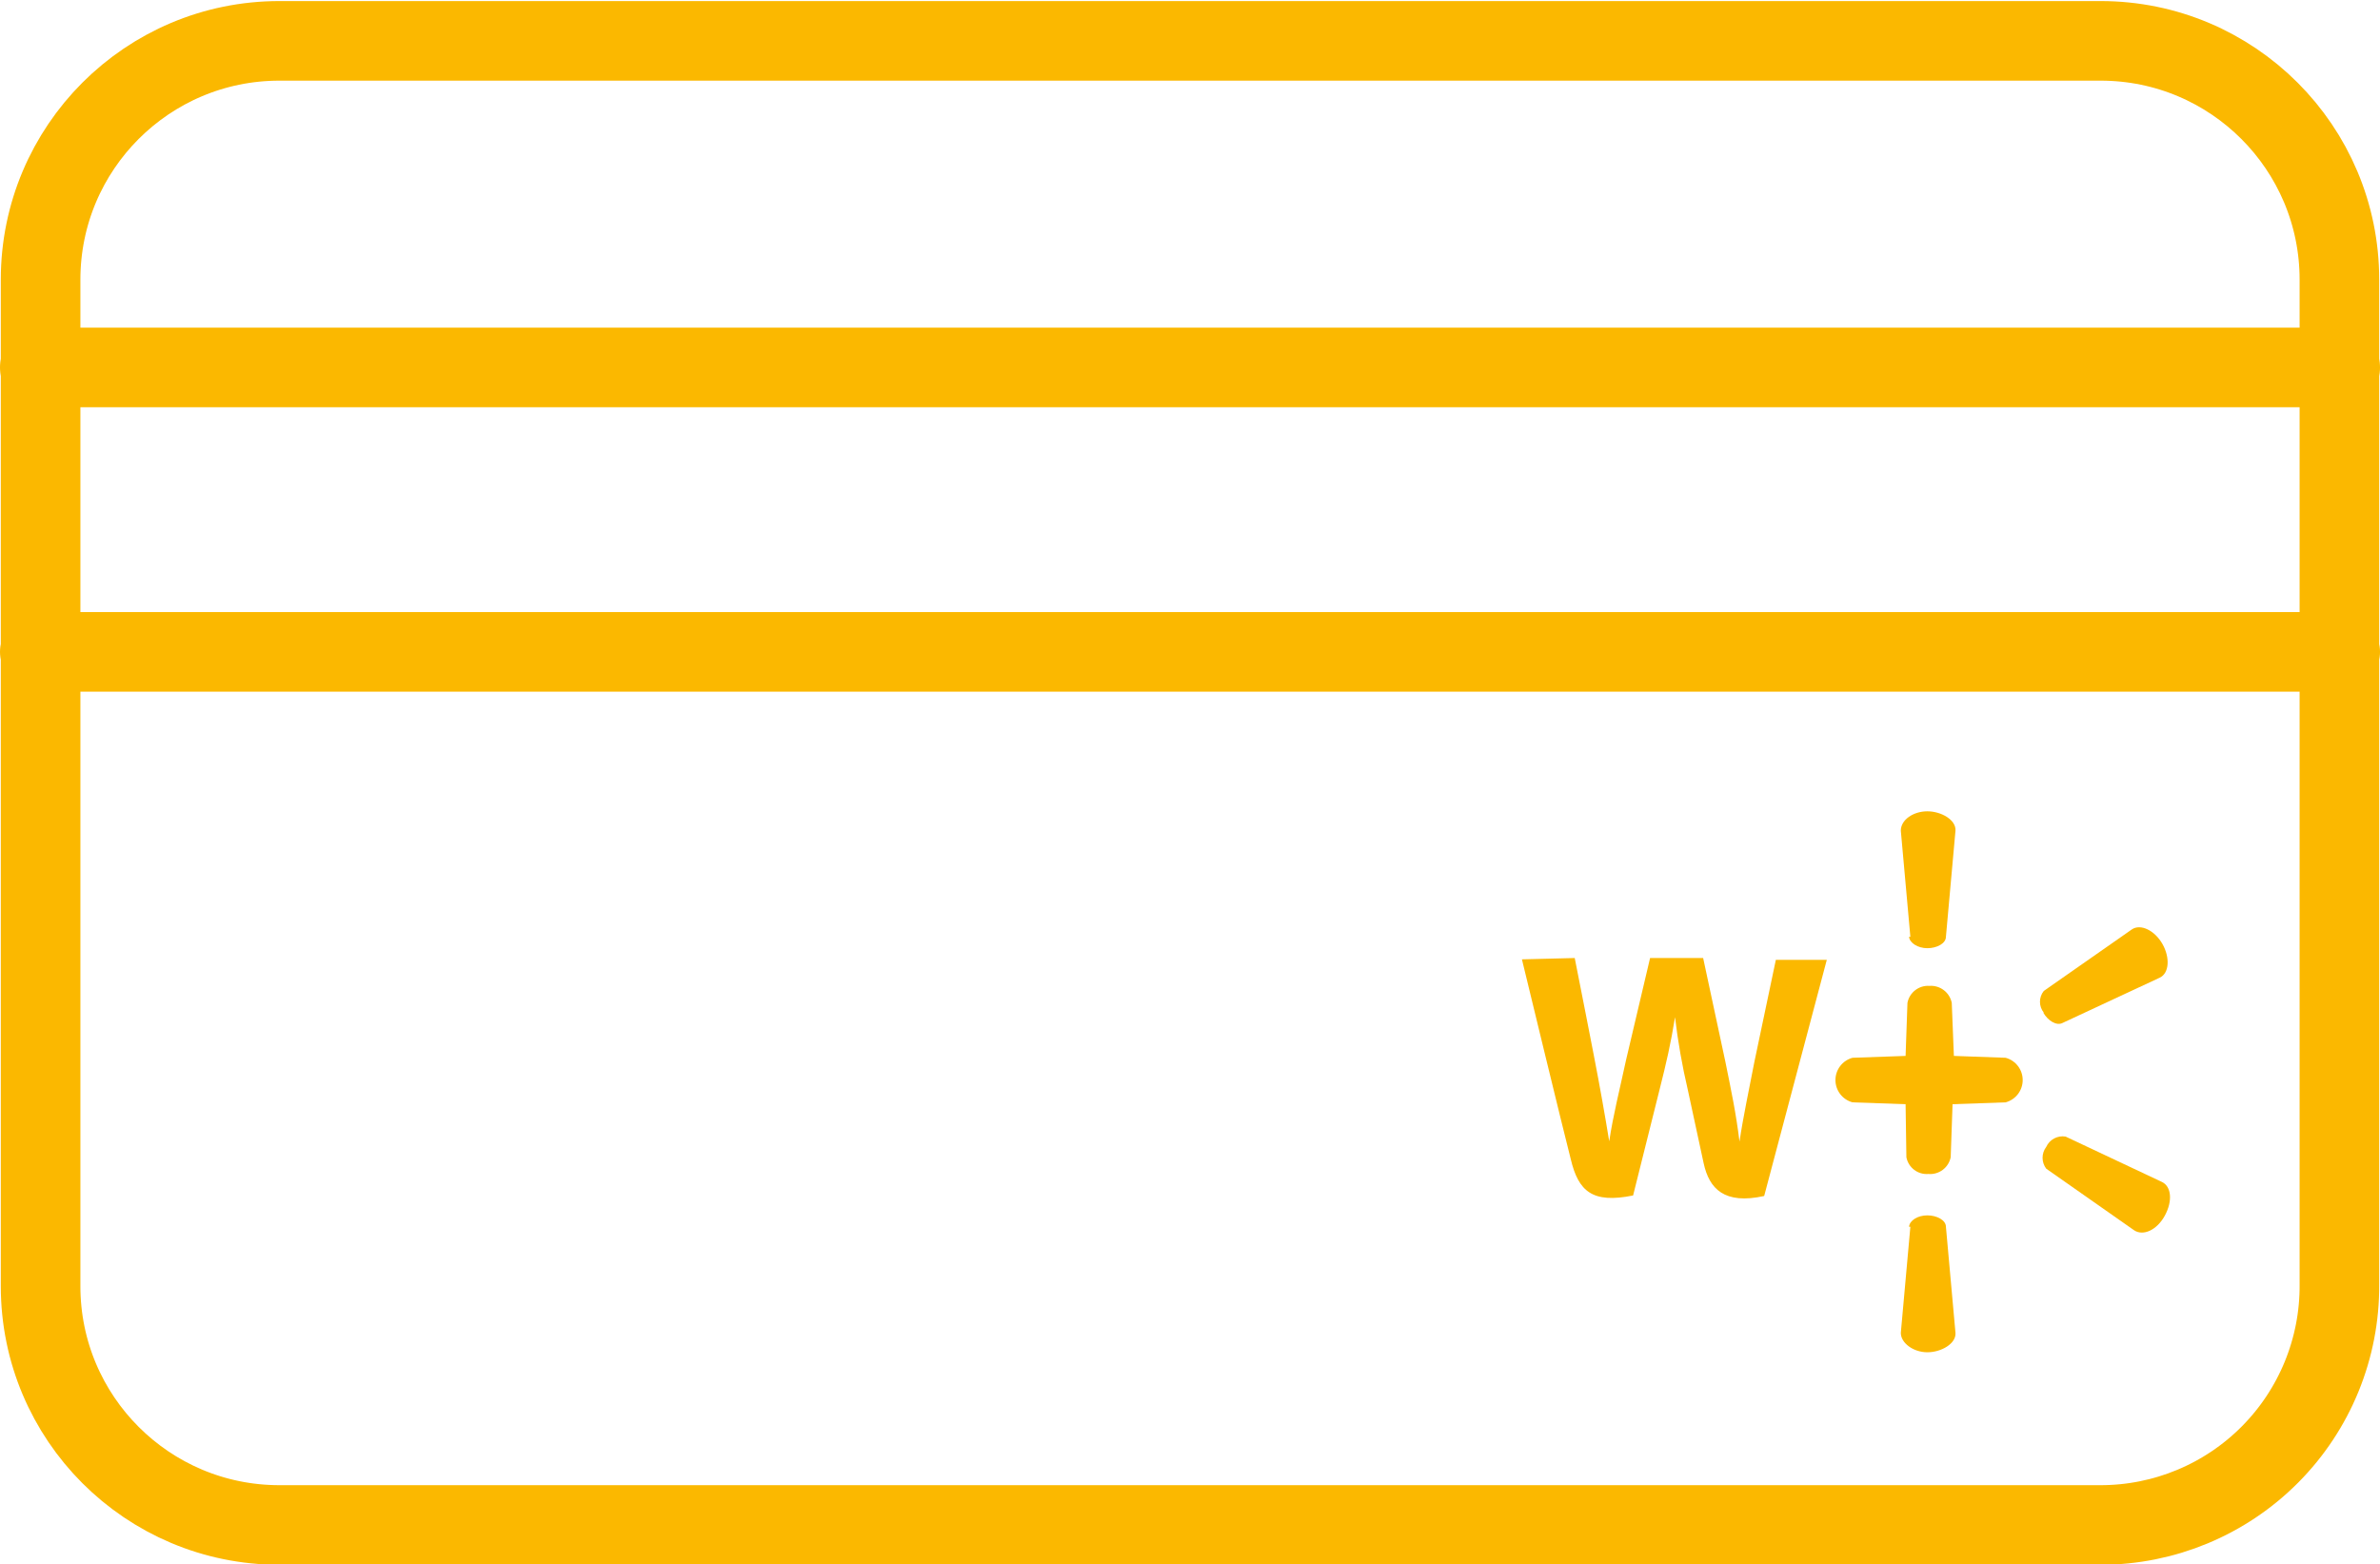
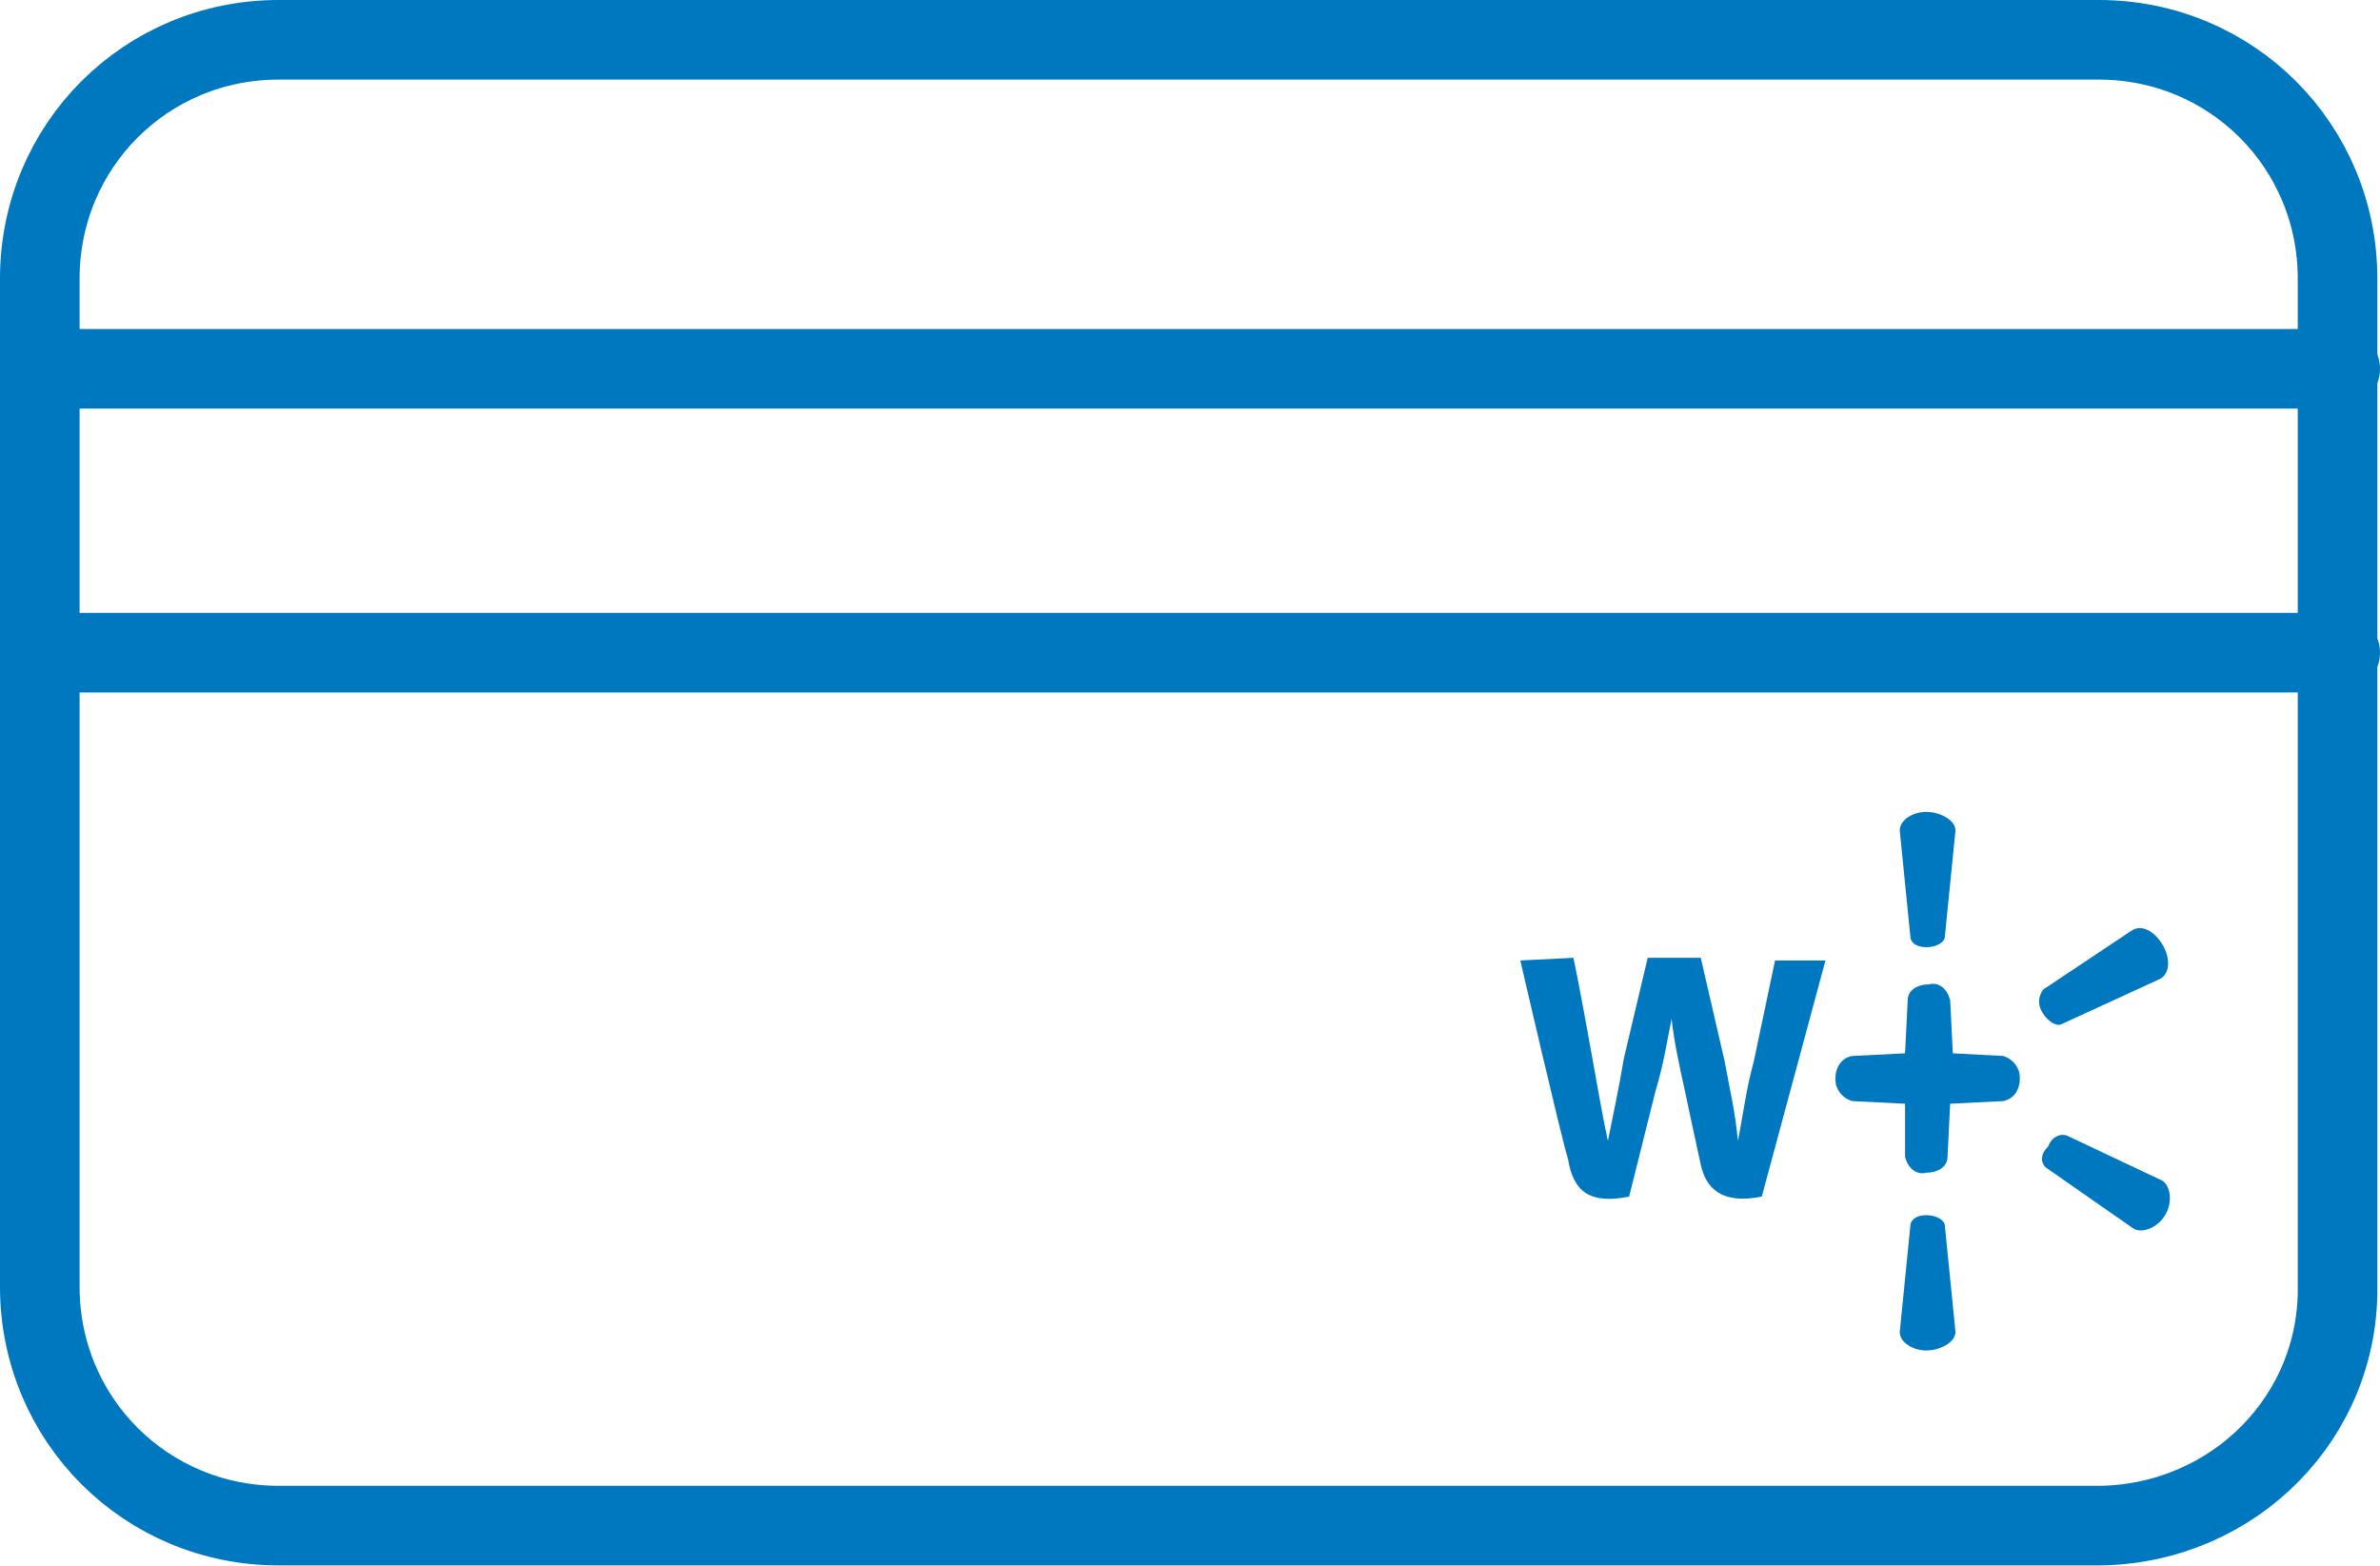
- <svg xmlns="http://www.w3.org/2000/svg" id="Capa_1" data-name="Capa 1" viewBox="0 0 89.7 58.95">
-   <defs>
-     <style>.cls-1{fill:none;stroke:#fbb800;stroke-linecap:round;stroke-linejoin:round;stroke-width:3px;}.cls-2{fill:#fbb800;}</style>
-   </defs>
-   <path class="cls-1" d="M.65,34.09h86.7M78.32,67H9.68a9,9,0,0,1-9-9V20.06a9,9,0,0,1,9-9H78.32a9,9,0,0,1,9,9V57.94A9,9,0,0,1,78.32,67Z" transform="translate(0.85 -9.52)" />
-   <path class="cls-2" d="M71,53.14a.78.78,0,0,0,.83.63.79.79,0,0,0,.84-.63l.07-2,2-.07a.87.87,0,0,0,0-1.68l-1.95-.07-.08-2a.8.8,0,0,0-.84-.64.79.79,0,0,0-.83.64l-.07,2-2,.07a.87.87,0,0,0,0,1.68l2,.07Z" transform="translate(0.85 -9.52)" />
-   <path class="cls-2" d="M71.15,44.83l-.36-4c0-.41.47-.73,1-.73s1.09.33,1.06.73l-.36,4c0,.25-.34.43-.7.43s-.67-.2-.69-.43" transform="translate(0.85 -9.52)" />
-   <path class="cls-2" d="M76.27,53.57l3.31,2.32c.34.23.86,0,1.16-.55s.25-1.1-.11-1.27L77,52.36a.68.68,0,0,0-.73.39.68.68,0,0,0,0,.82" transform="translate(0.85 -9.52)" />
-   <path class="cls-2" d="M76.16,47.69c.18.31.5.5.72.39l3.67-1.71c.36-.17.39-.76.1-1.27s-.82-.77-1.15-.55l-3.32,2.32a.65.65,0,0,0,0,.82" transform="translate(0.85 -9.52)" />
-   <path class="cls-2" d="M71.15,55.76l-.36,4c0,.38.47.73,1,.73s1.09-.33,1.06-.73l-.36-4c0-.25-.34-.43-.7-.43s-.67.19-.69.43" transform="translate(0.85 -9.52)" />
-   <path class="cls-2" d="M58.5,45.63c.19.94.72,3.67.72,3.67.22,1.13.43,2.31.58,3.24h0c.15-1,.39-1.93.64-3.09l.9-3.82h2l.84,3.92c.22,1.09.4,1.93.53,3h0c.15-1,.35-1.9.56-3l.81-3.85H68l-2.36,8.9c-1.5.33-2.07-.27-2.28-1.23s-.6-2.78-.6-2.78a24.72,24.72,0,0,1-.48-2.73h0c-.16,1-.33,1.73-.58,2.72l-1,4c-1.53.31-2.06-.15-2.35-1.37-.26-1-1.84-7.53-1.84-7.53Z" transform="translate(0.85 -9.52)" />
-   <line class="cls-1" x1="1.5" y1="13.85" x2="88.2" y2="13.85" />
+ <svg xmlns="http://www.w3.org/2000/svg" version="1.1" id="Capa_1" x="0px" y="0px" viewBox="0 0 89.7 59" style="enable-background:new 0 0 89.7 59;" xml:space="preserve">
+   <style type="text/css">
+ 	.st0{fill:none;stroke:#0078BF;stroke-width:3;stroke-linecap:round;stroke-linejoin:round;}
+ 	.st1{fill:#0078BF;}
+ 	.st2{fill:#FBB800;stroke:#0078BF;stroke-width:3;stroke-linecap:round;stroke-linejoin:round;}
+ </style>
+   <path class="st0" d="M1.5,24.6h86.7 M79.2,57.5H10.5c-5,0-9-4-9-9V10.5c0-5,4-9,9-9h68.6c5,0,9,4,9,9v37.9  C88.2,53.4,84.2,57.4,79.2,57.5C79.2,57.5,79.2,57.5,79.2,57.5z" />
+   <path class="st1" d="M71.8,43.6c0.1,0.4,0.4,0.7,0.8,0.6c0.4,0,0.8-0.2,0.8-0.6l0.1-2l2-0.1c0.5-0.1,0.7-0.6,0.6-1.1  c-0.1-0.3-0.3-0.5-0.6-0.6l-1.9-0.1l-0.1-2c-0.1-0.4-0.4-0.7-0.8-0.6c-0.4,0-0.8,0.2-0.8,0.6l-0.1,2l-2,0.1  c-0.5,0.1-0.7,0.6-0.6,1.1c0.1,0.3,0.3,0.5,0.6,0.6l2,0.1L71.8,43.6z" />
+   <path class="st1" d="M72,35.3l-0.4-4c0-0.4,0.5-0.7,1-0.7s1.1,0.3,1.1,0.7l-0.4,4c0,0.2-0.3,0.4-0.7,0.4S72,35.5,72,35.3" />
+   <path class="st1" d="M77.1,44l3.3,2.3c0.3,0.2,0.9,0,1.2-0.5s0.2-1.1-0.1-1.3l-3.6-1.7c-0.3-0.1-0.6,0.1-0.7,0.4  C76.9,43.5,76.9,43.8,77.1,44" />
+   <path class="st1" d="M77,38.2c0.2,0.3,0.5,0.5,0.7,0.4l3.7-1.7c0.4-0.2,0.4-0.8,0.1-1.3s-0.8-0.8-1.2-0.5L77,37.3  C76.8,37.6,76.8,37.9,77,38.2" />
+   <path class="st1" d="M72,46.2l-0.4,4c0,0.4,0.5,0.7,1,0.7s1.1-0.3,1.1-0.7l-0.4-4c0-0.2-0.3-0.4-0.7-0.4S72,46,72,46.2" />
+   <path class="st1" d="M59.3,36.1c0.2,0.9,0.7,3.7,0.7,3.7c0.2,1.1,0.4,2.3,0.6,3.2l0,0c0.2-1,0.4-1.9,0.6-3.1l0.9-3.8h2L65,40  c0.2,1.1,0.4,1.9,0.5,3l0,0c0.2-1,0.3-1.9,0.6-3l0.8-3.8h1.9l-2.4,8.9c-1.5,0.3-2.1-0.3-2.3-1.2s-0.6-2.8-0.6-2.8  c-0.2-0.9-0.4-1.8-0.5-2.7l0,0c-0.2,1-0.3,1.7-0.6,2.7l-1,4c-1.5,0.3-2.1-0.2-2.3-1.4c-0.3-1-1.8-7.5-1.8-7.5L59.3,36.1z" />
+   <line class="st2" x1="1.5" y1="13.9" x2="88.2" y2="13.9" />
</svg>
